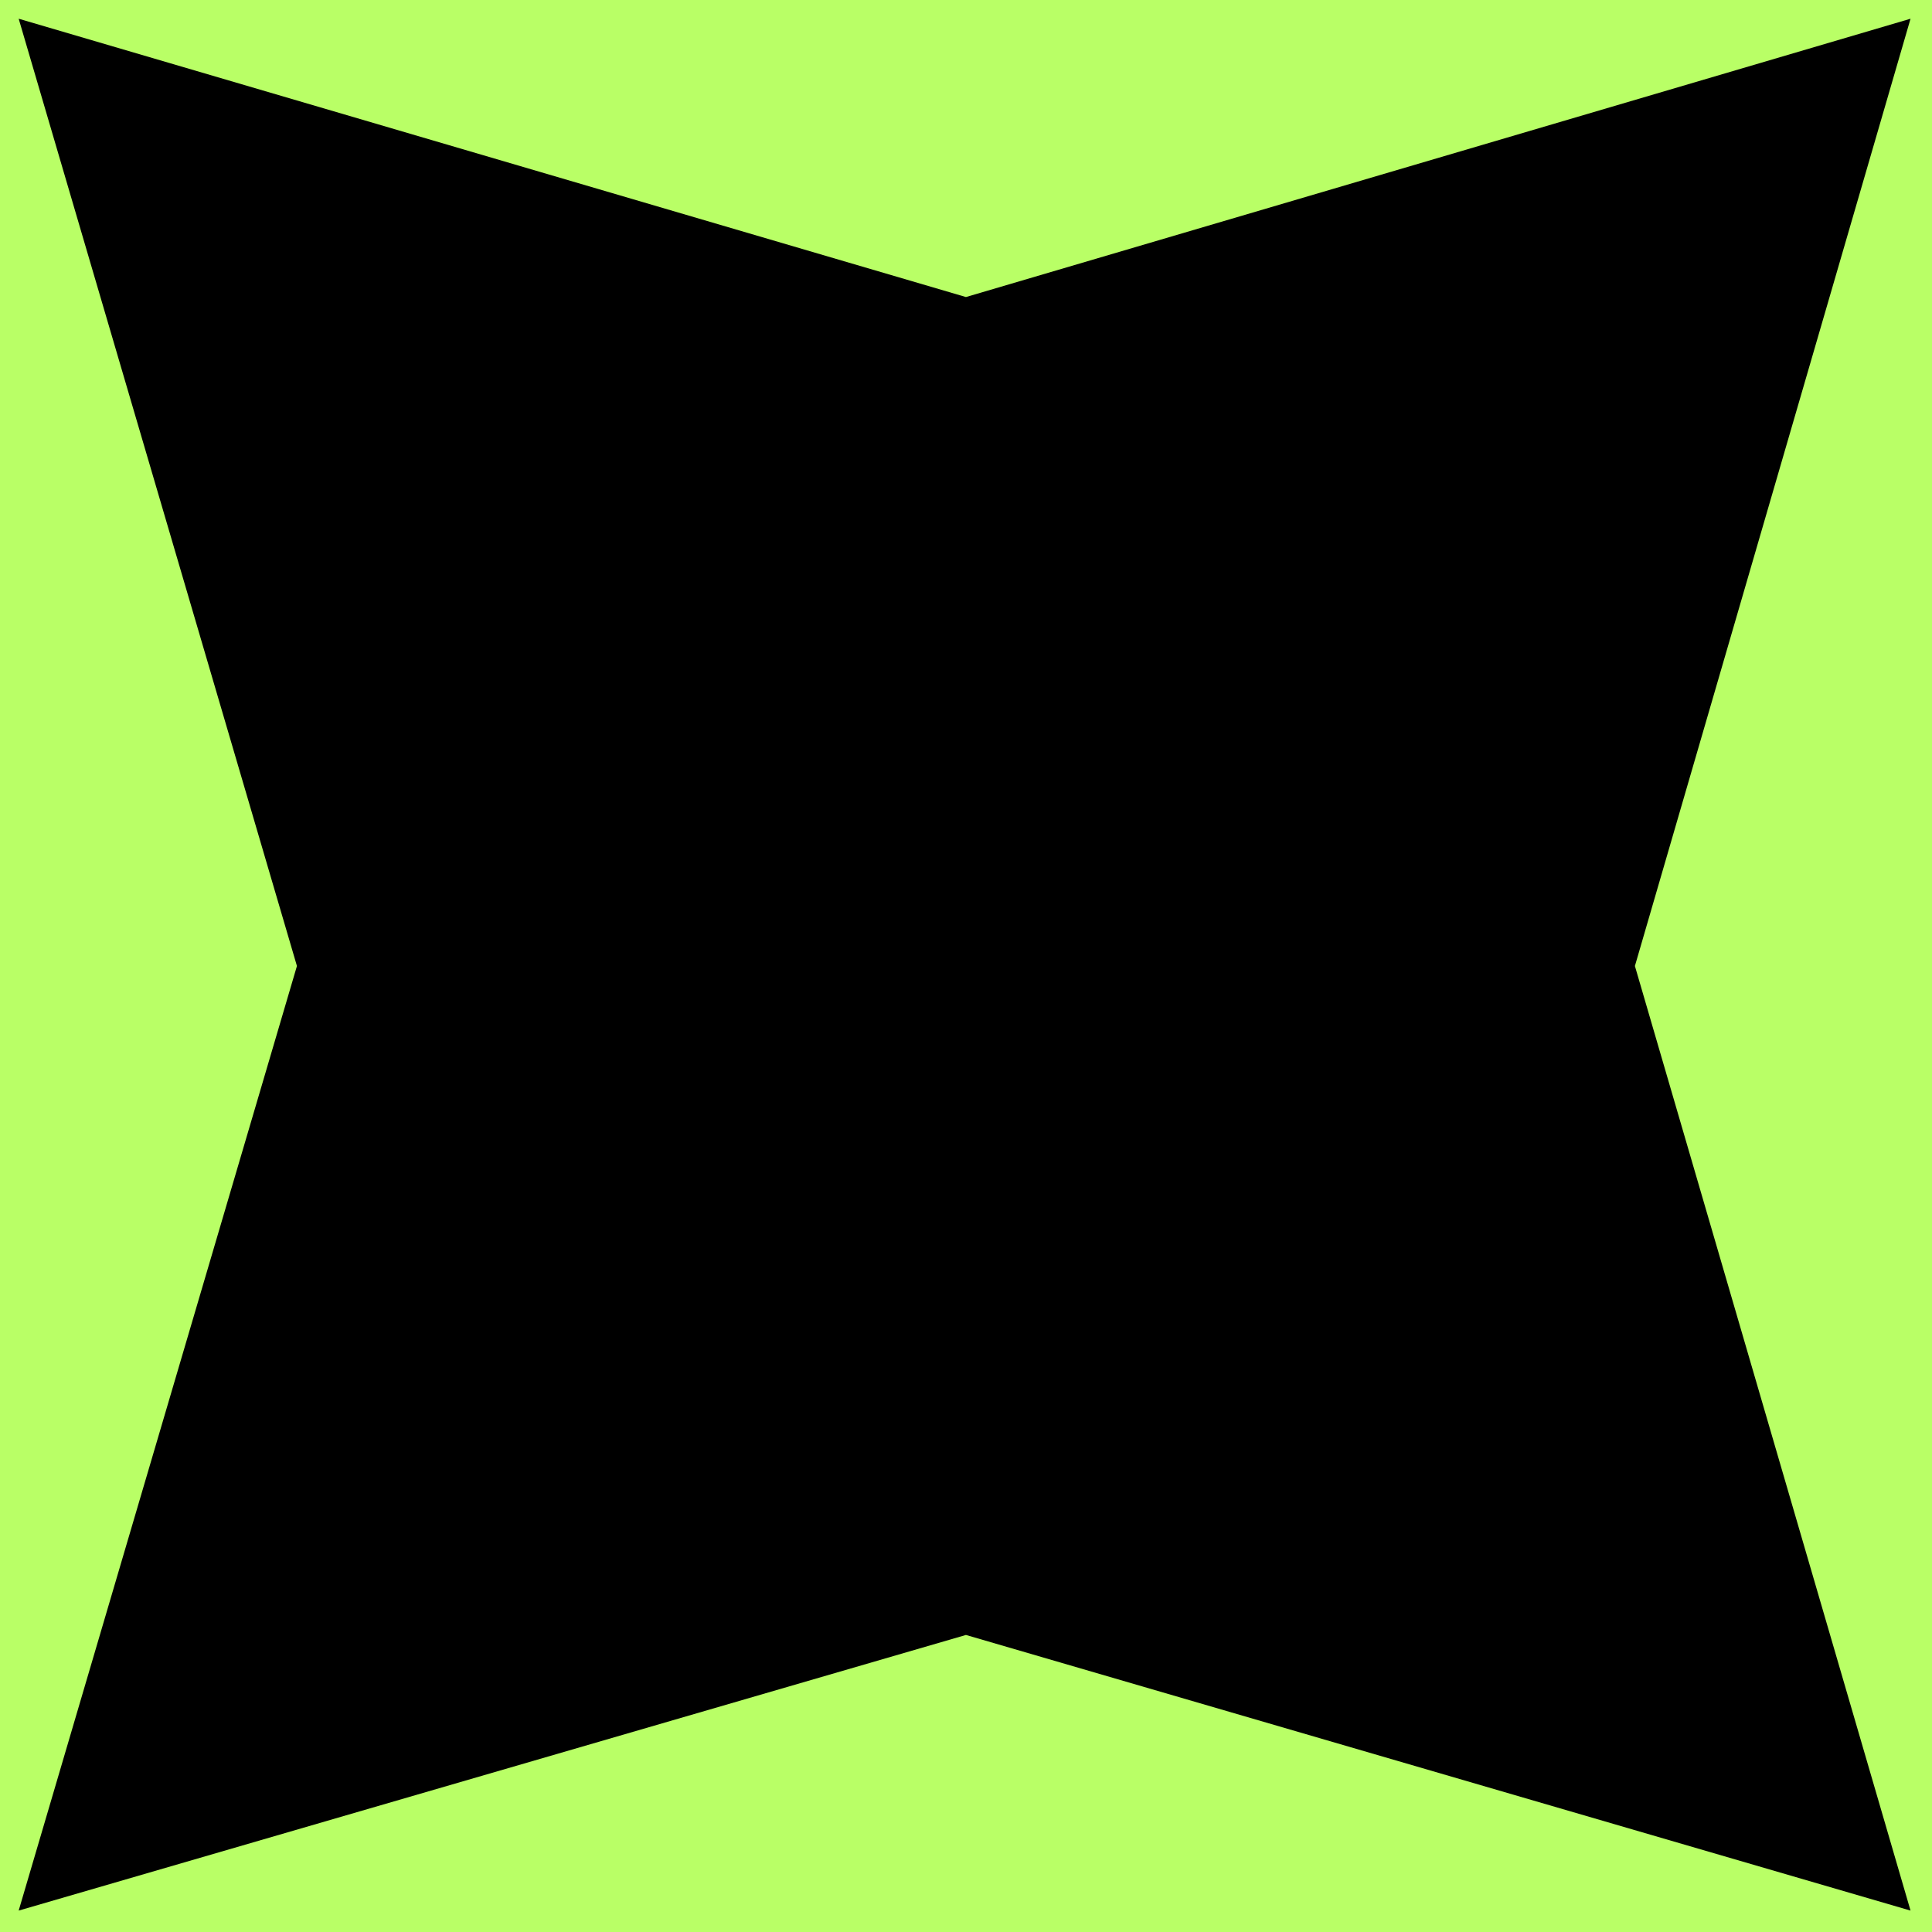
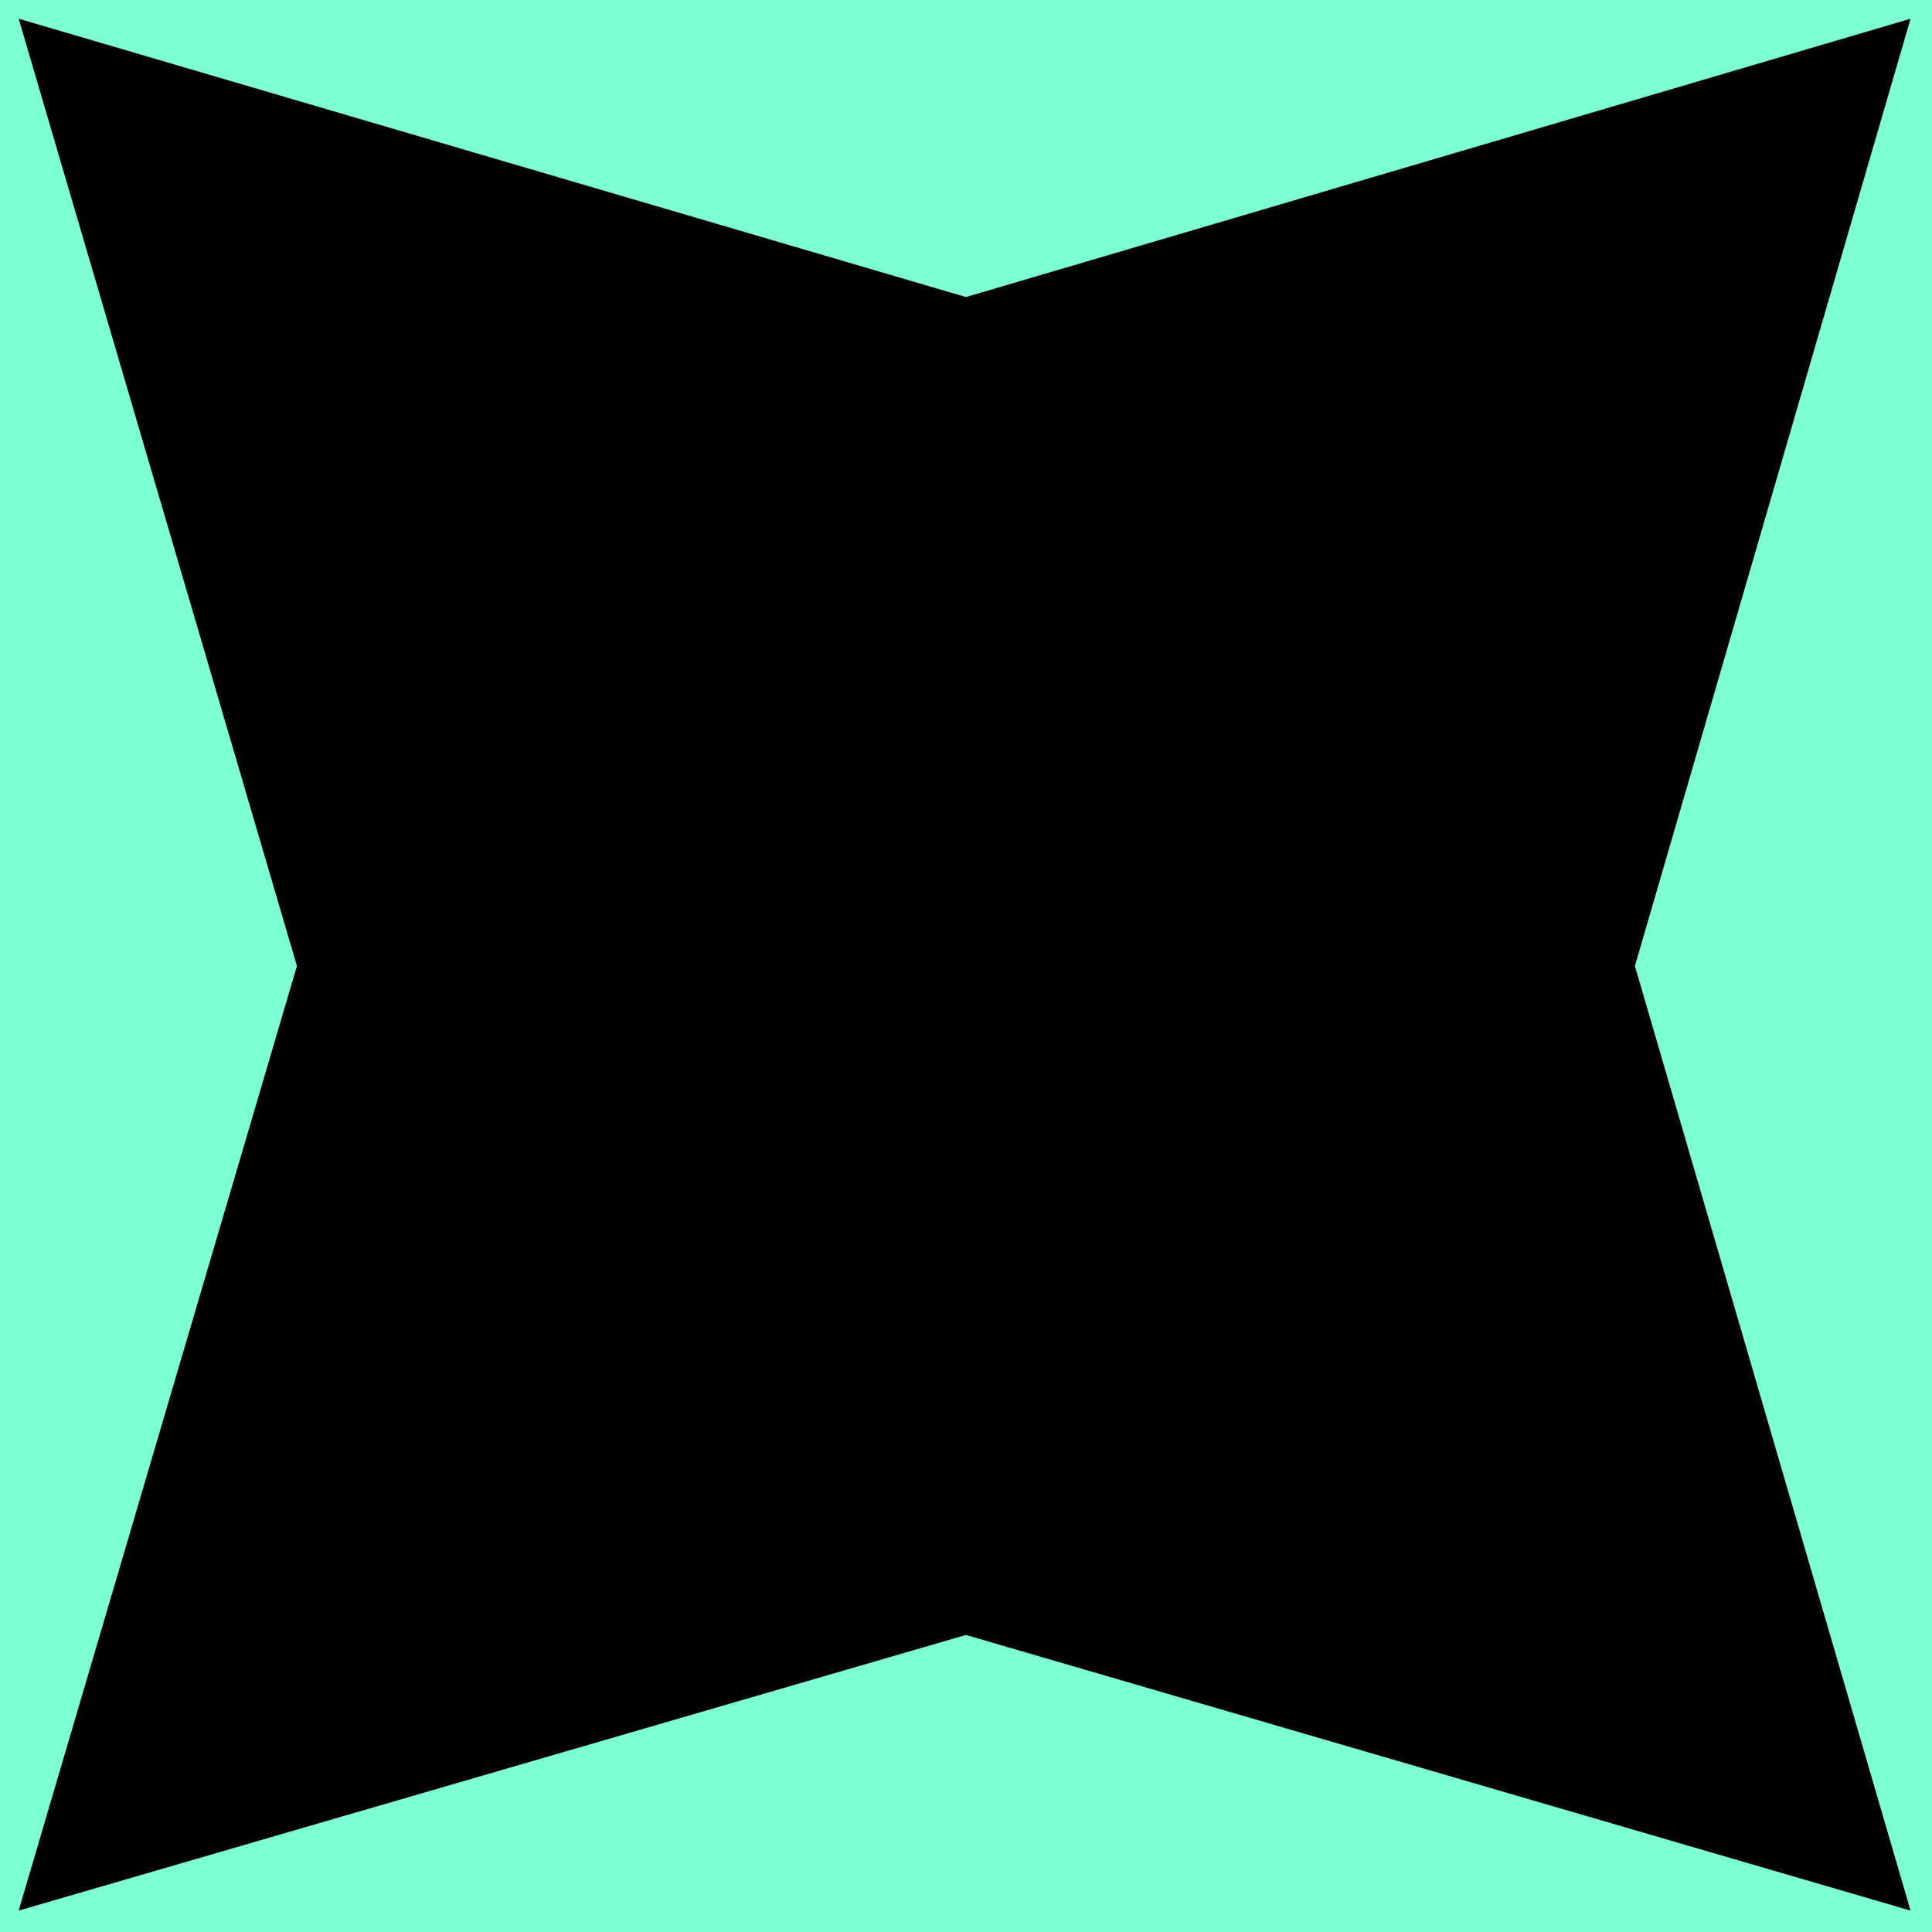
<svg xmlns="http://www.w3.org/2000/svg" width="36" height="36" viewBox="0 0 36 36" fill="none">
  <g clip-path="url(#clip0_920_231)">
-     <rect width="36" height="36" fill="#B9FF66" />
+     <rect width="36" height="36" fill="#7FFFD4" />
    <path d="M17.999 5.535L35.6 0.349L30.464 18L35.6 35.601L17.999 30.465L0.348 35.601L5.533 18L0.348 0.349L17.999 5.535Z" fill="black" />
  </g>
  <defs>
    <clipPath id="clip0_920_231">
      <rect width="36" height="36" fill="white" />
    </clipPath>
  </defs>
</svg>
